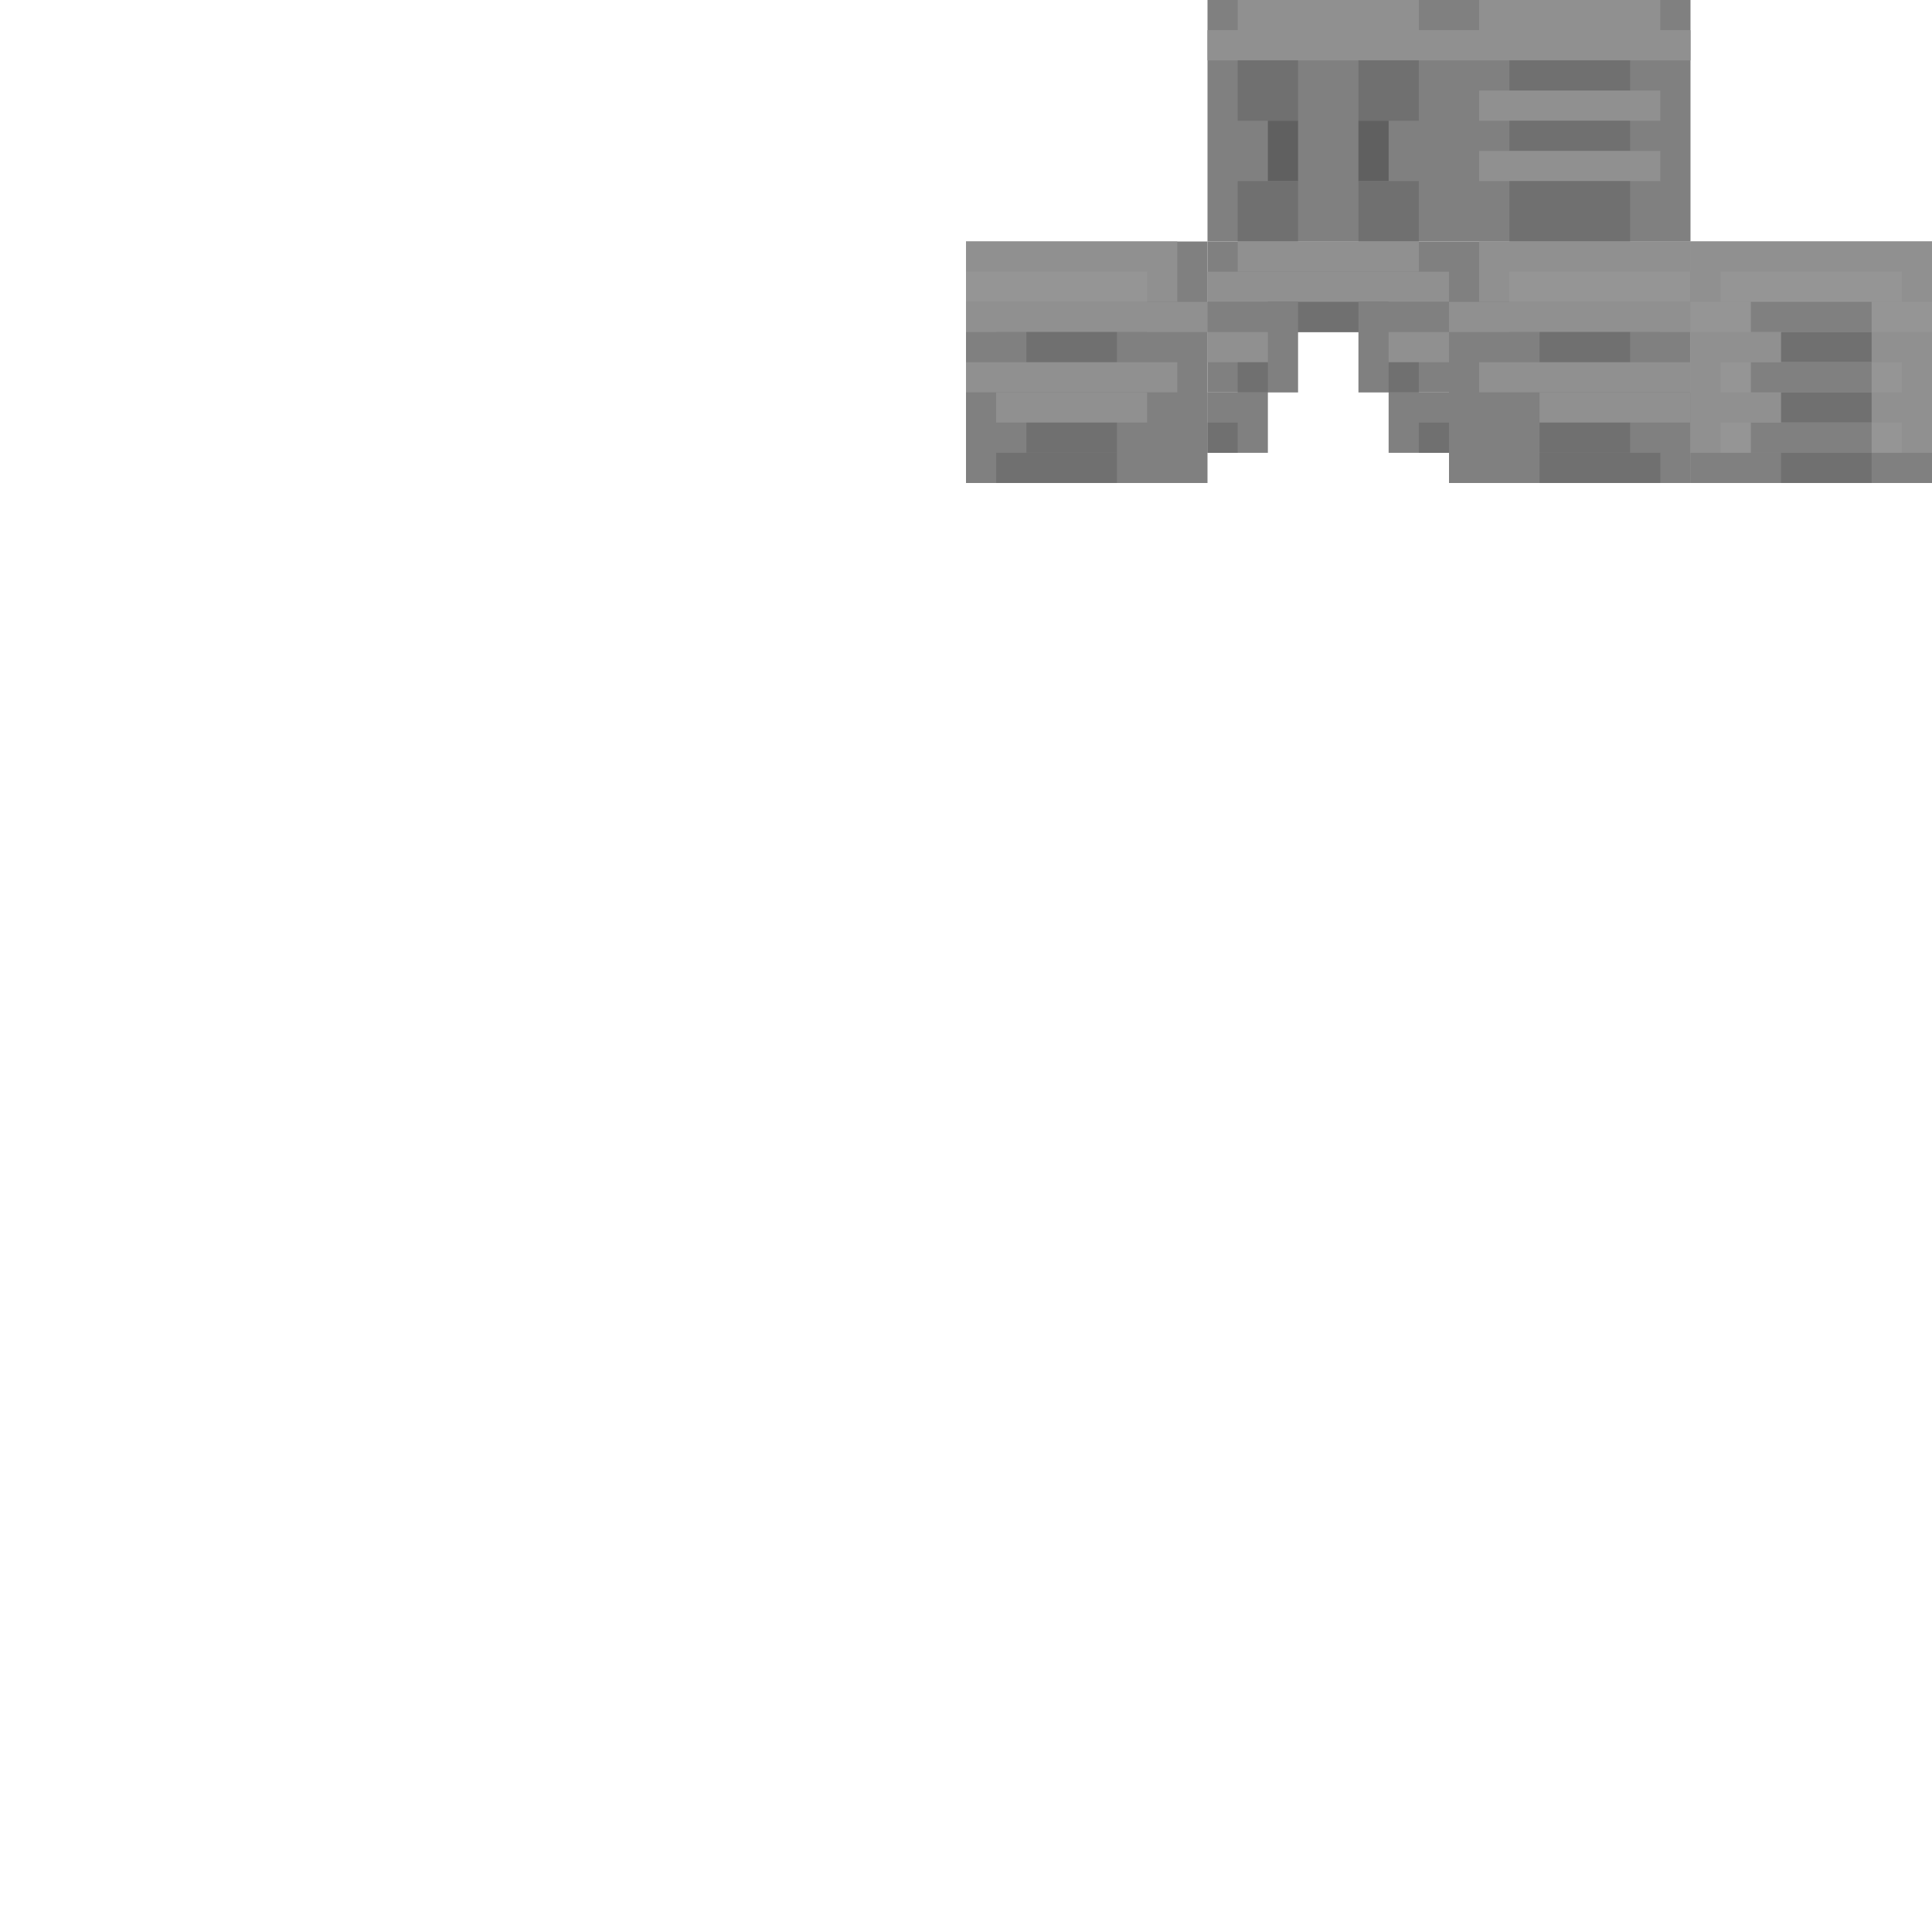
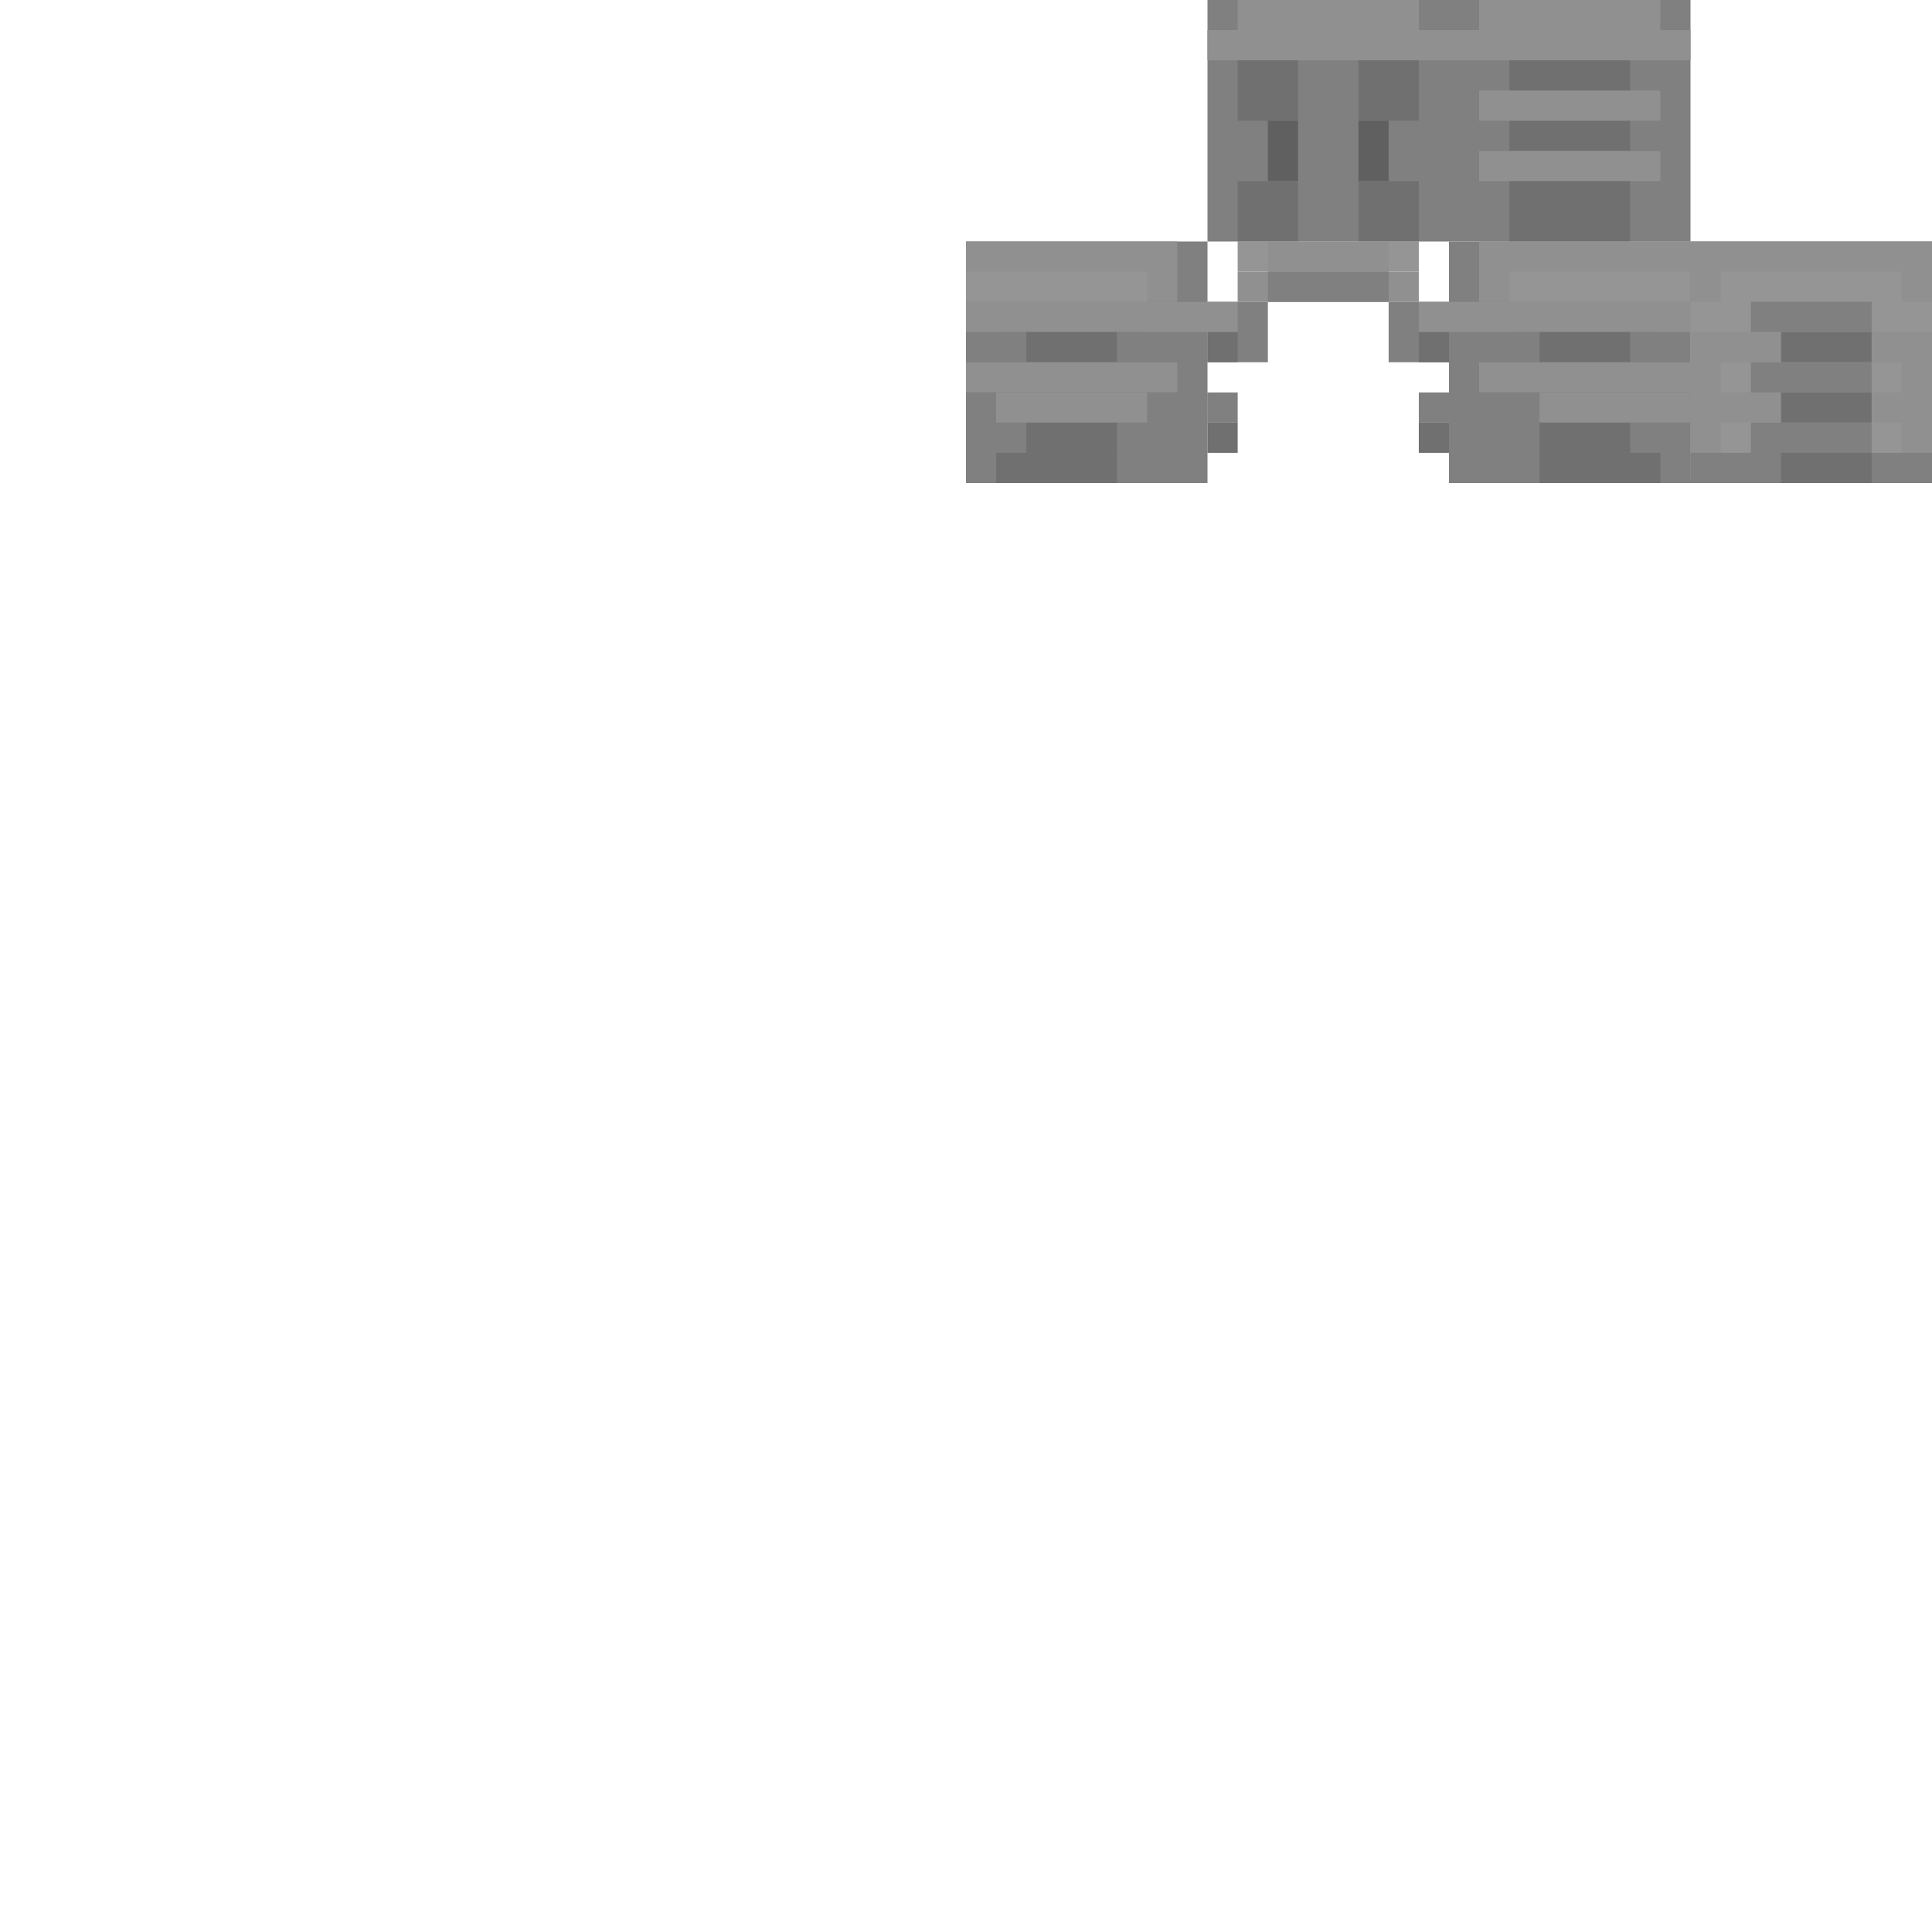
<svg xmlns="http://www.w3.org/2000/svg" width="64" height="64">
  <rect x="40" y="0" width="8" height="8" fill="#808080" class="colorizable-hair" />
  <rect x="41" y="0" width="6" height="1" fill="#909090" class="colorizable-hair" />
  <rect x="40" y="1" width="8" height="1" fill="#909090" class="colorizable-hair" />
  <rect x="41" y="2" width="2" height="2" fill="#707070" class="colorizable-hair" />
  <rect x="45" y="2" width="2" height="2" fill="#707070" class="colorizable-hair" />
  <rect x="42" y="4" width="1" height="2" fill="#606060" class="colorizable-hair" />
  <rect x="45" y="4" width="1" height="2" fill="#606060" class="colorizable-hair" />
  <rect x="41" y="6" width="2" height="2" fill="#707070" class="colorizable-hair" />
  <rect x="45" y="6" width="2" height="2" fill="#707070" class="colorizable-hair" />
  <rect x="48" y="0" width="8" height="8" fill="#808080" class="colorizable-hair" />
  <rect x="49" y="0" width="6" height="1" fill="#909090" class="colorizable-hair" />
  <rect x="48" y="1" width="8" height="1" fill="#909090" class="colorizable-hair" />
  <rect x="50" y="2" width="4" height="1" fill="#707070" class="colorizable-hair" />
  <rect x="49" y="3" width="6" height="1" fill="#909090" class="colorizable-hair" />
  <rect x="50" y="4" width="4" height="1" fill="#707070" class="colorizable-hair" />
  <rect x="49" y="5" width="6" height="1" fill="#909090" class="colorizable-hair" />
  <rect x="50" y="6" width="4" height="2" fill="#707070" class="colorizable-hair" />
  <rect x="32" y="8" width="8" height="8" fill="#808080" class="colorizable-hair" />
  <rect x="32" y="8" width="7" height="2" fill="#909090" class="colorizable-hair" />
  <rect x="32" y="9" width="6" height="1" fill="#959595" class="colorizable-hair" />
  <rect x="32" y="10" width="8" height="1" fill="#909090" class="colorizable-hair" />
  <rect x="33" y="11" width="5" height="1" fill="#808080" class="colorizable-hair" />
  <rect x="34" y="11" width="3" height="1" fill="#707070" class="colorizable-hair" />
  <rect x="32" y="12" width="7" height="1" fill="#909090" class="colorizable-hair" />
  <rect x="32" y="13" width="8" height="1" fill="#808080" class="colorizable-hair" />
  <rect x="33" y="13" width="5" height="1" fill="#909090" class="colorizable-hair" />
  <rect x="32" y="14" width="7" height="1" fill="#808080" class="colorizable-hair" />
  <rect x="34" y="14" width="3" height="1" fill="#707070" class="colorizable-hair" />
  <rect x="32" y="15" width="6" height="1" fill="#808080" class="colorizable-hair" />
  <rect x="33" y="15" width="4" height="1" fill="#707070" class="colorizable-hair" />
-   <rect x="40" y="8" width="8" height="3" fill="#808080" class="colorizable-hair" />
-   <rect x="41" y="8" width="6" height="1" fill="#909090" class="colorizable-hair" />
-   <rect x="40" y="9" width="8" height="1" fill="#909090" class="colorizable-hair" />
-   <rect x="42" y="10" width="4" height="1" fill="#707070" class="colorizable-hair" />
-   <rect x="40" y="10" width="3" height="3" fill="#808080" class="colorizable-hair" />
-   <rect x="40" y="11" width="2" height="1" fill="#909090" class="colorizable-hair" />
-   <rect x="41" y="12" width="1" height="1" fill="#707070" class="colorizable-hair" />
-   <rect x="45" y="10" width="3" height="3" fill="#808080" class="colorizable-hair" />
-   <rect x="46" y="11" width="2" height="1" fill="#909090" class="colorizable-hair" />
-   <rect x="46" y="12" width="1" height="1" fill="#707070" class="colorizable-hair" />
-   <rect x="40" y="13" width="2" height="2" fill="#808080" class="colorizable-hair" />
+   <rect x="41" y="8" width="6" height="1" fill="#959595" class="colorizable-hair" />
+   <rect x="42" y="8" width="4" height="1" fill="#909090" class="colorizable-hair" />
+   <rect x="41" y="9" width="6" height="1" fill="#909090" class="colorizable-hair" />
+   <rect x="42" y="9" width="4" height="1" fill="#808080" class="colorizable-hair" />
+   <rect x="40" y="10" width="2" height="2" fill="#808080" class="colorizable-hair" />
+   <rect x="40" y="10" width="1" height="1" fill="#909090" class="colorizable-hair" />
+   <rect x="40" y="11" width="1" height="1" fill="#707070" class="colorizable-hair" />
+   <rect x="46" y="10" width="2" height="2" fill="#808080" class="colorizable-hair" />
+   <rect x="47" y="10" width="1" height="1" fill="#909090" class="colorizable-hair" />
+   <rect x="47" y="11" width="1" height="1" fill="#707070" class="colorizable-hair" />
+   <rect x="40" y="13" width="1" height="1" fill="#808080" class="colorizable-hair" />
  <rect x="40" y="14" width="1" height="1" fill="#707070" class="colorizable-hair" />
-   <rect x="46" y="13" width="2" height="2" fill="#808080" class="colorizable-hair" />
+   <rect x="47" y="13" width="1" height="1" fill="#808080" class="colorizable-hair" />
  <rect x="47" y="14" width="1" height="1" fill="#707070" class="colorizable-hair" />
  <rect x="48" y="8" width="8" height="8" fill="#808080" class="colorizable-hair" />
  <rect x="49" y="8" width="7" height="2" fill="#909090" class="colorizable-hair" />
  <rect x="50" y="9" width="6" height="1" fill="#959595" class="colorizable-hair" />
  <rect x="48" y="10" width="8" height="1" fill="#909090" class="colorizable-hair" />
  <rect x="50" y="11" width="5" height="1" fill="#808080" class="colorizable-hair" />
  <rect x="51" y="11" width="3" height="1" fill="#707070" class="colorizable-hair" />
  <rect x="49" y="12" width="7" height="1" fill="#909090" class="colorizable-hair" />
  <rect x="48" y="13" width="8" height="1" fill="#808080" class="colorizable-hair" />
  <rect x="51" y="13" width="5" height="1" fill="#909090" class="colorizable-hair" />
  <rect x="49" y="14" width="7" height="1" fill="#808080" class="colorizable-hair" />
  <rect x="51" y="14" width="3" height="1" fill="#707070" class="colorizable-hair" />
  <rect x="50" y="15" width="6" height="1" fill="#808080" class="colorizable-hair" />
  <rect x="51" y="15" width="4" height="1" fill="#707070" class="colorizable-hair" />
  <rect x="56" y="8" width="8" height="8" fill="#808080" class="colorizable-hair" />
  <rect x="56" y="8" width="8" height="8" fill="#909090" class="colorizable-hair" />
  <rect x="57" y="9" width="6" height="1" fill="#959595" class="colorizable-hair" />
  <rect x="56" y="10" width="8" height="1" fill="#959595" class="colorizable-hair" />
  <rect x="58" y="10" width="4" height="1" fill="#808080" class="colorizable-hair" />
  <rect x="56" y="11" width="8" height="1" fill="#909090" class="colorizable-hair" />
  <rect x="59" y="11" width="3" height="1" fill="#707070" class="colorizable-hair" />
  <rect x="57" y="12" width="6" height="1" fill="#959595" class="colorizable-hair" />
  <rect x="58" y="12" width="4" height="1" fill="#808080" class="colorizable-hair" />
  <rect x="56" y="13" width="8" height="1" fill="#909090" class="colorizable-hair" />
  <rect x="59" y="13" width="3" height="1" fill="#707070" class="colorizable-hair" />
  <rect x="57" y="14" width="6" height="1" fill="#959595" class="colorizable-hair" />
  <rect x="58" y="14" width="4" height="1" fill="#808080" class="colorizable-hair" />
  <rect x="56" y="15" width="8" height="1" fill="#808080" class="colorizable-hair" />
  <rect x="59" y="15" width="3" height="1" fill="#707070" class="colorizable-hair" />
</svg>
